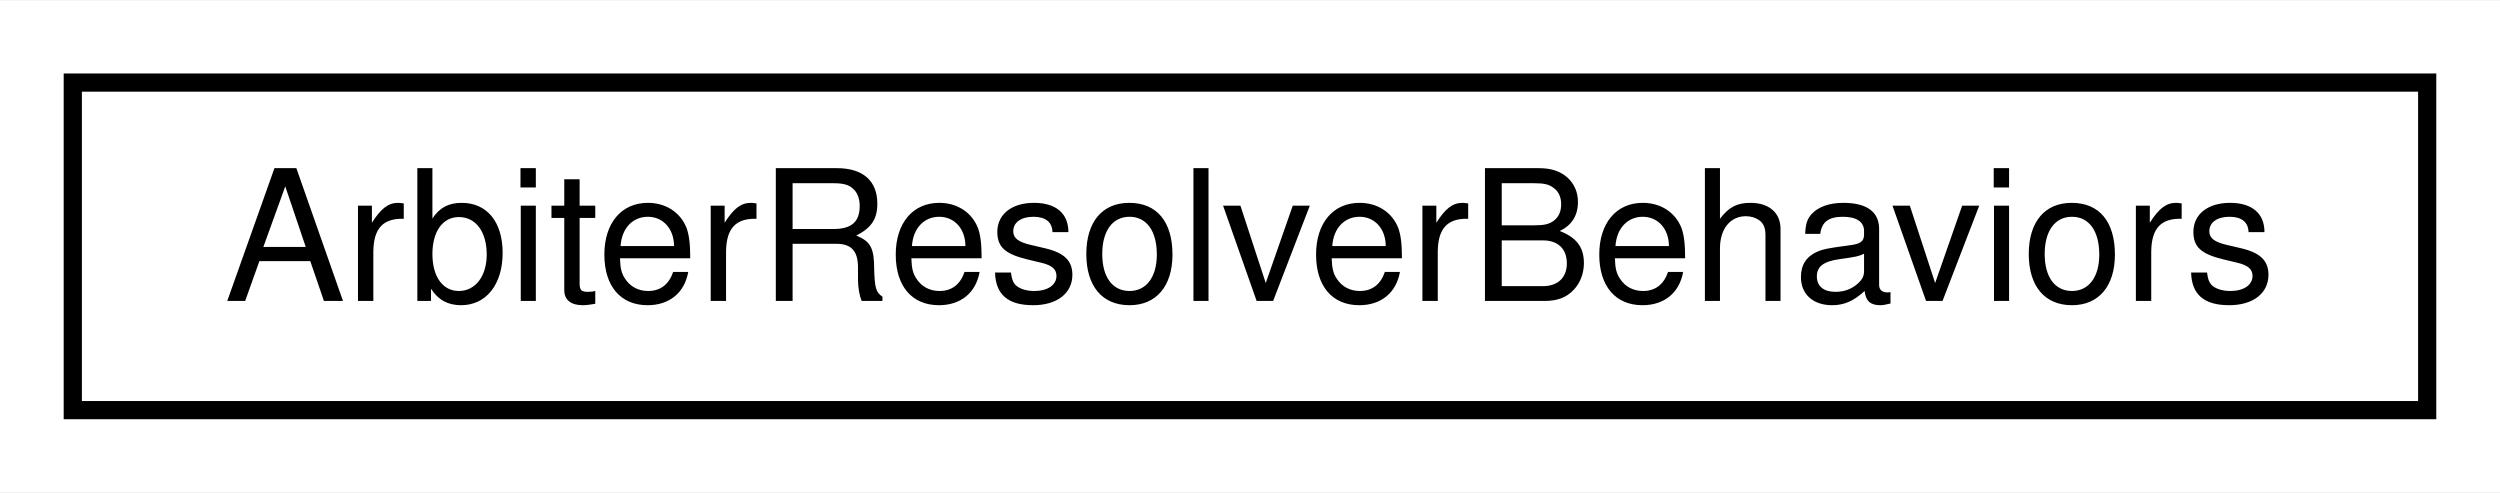
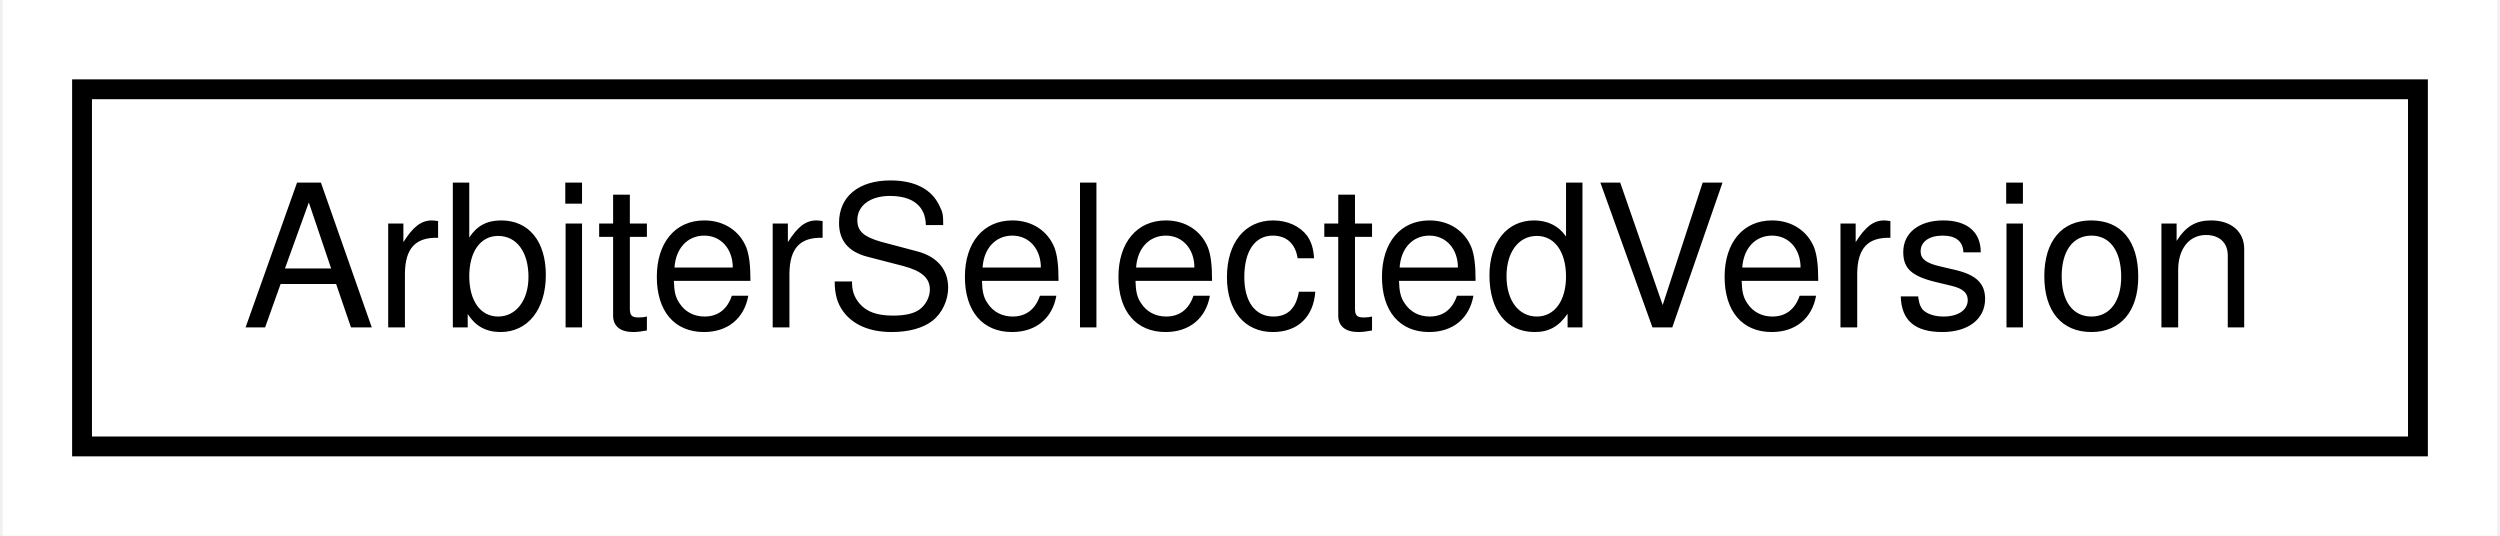
- <svg xmlns="http://www.w3.org/2000/svg" xmlns:xlink="http://www.w3.org/1999/xlink" width="137pt" height="27pt" viewBox="0.00 0.00 137.38 27.00">
+ <svg xmlns="http://www.w3.org/2000/svg" xmlns:xlink="http://www.w3.org/1999/xlink" width="126pt" height="27pt" viewBox="0.00 0.00 125.73 27.00">
  <g id="graph0" class="graph" transform="scale(1 1) rotate(0) translate(4 23)">
-     <polygon fill="white" stroke="none" points="-4,4 -4,-23 133.379,-23 133.379,4 -4,4" />
+     <polygon fill="white" stroke="none" points="-4,4 -4,-23 121.729,-23 121.729,4 -4,4" />
    <g id="node1" class="node">
      <g id="a_node1">
-         <a xlink:href="struct_arbiter_resolver_behaviors.html" target="_top" xlink:title="User-provided behaviors for how dependency resolution should work. ">
-           <polygon fill="white" stroke="black" points="0,-0.5 0,-18.5 129.379,-18.5 129.379,-0.5 0,-0.5" />
-           <text text-anchor="middle" x="64.689" y="-6.5" font-family="Helvetica,sans-Serif" font-size="10.00">ArbiterResolverBehaviors</text>
+         <a xlink:href="struct_arbiter_selected_version.html" target="_top" xlink:title="Represents a &quot;selected&quot; version, which is a concrete choice of a real project version. ">
+           <polygon fill="white" stroke="black" points="0,-0.5 0,-18.5 117.729,-18.5 117.729,-0.5 0,-0.5" />
+           <text text-anchor="middle" x="58.864" y="-6.5" font-family="Helvetica,sans-Serif" font-size="10.00">ArbiterSelectedVersion</text>
        </a>
      </g>
    </g>
  </g>
</svg>
